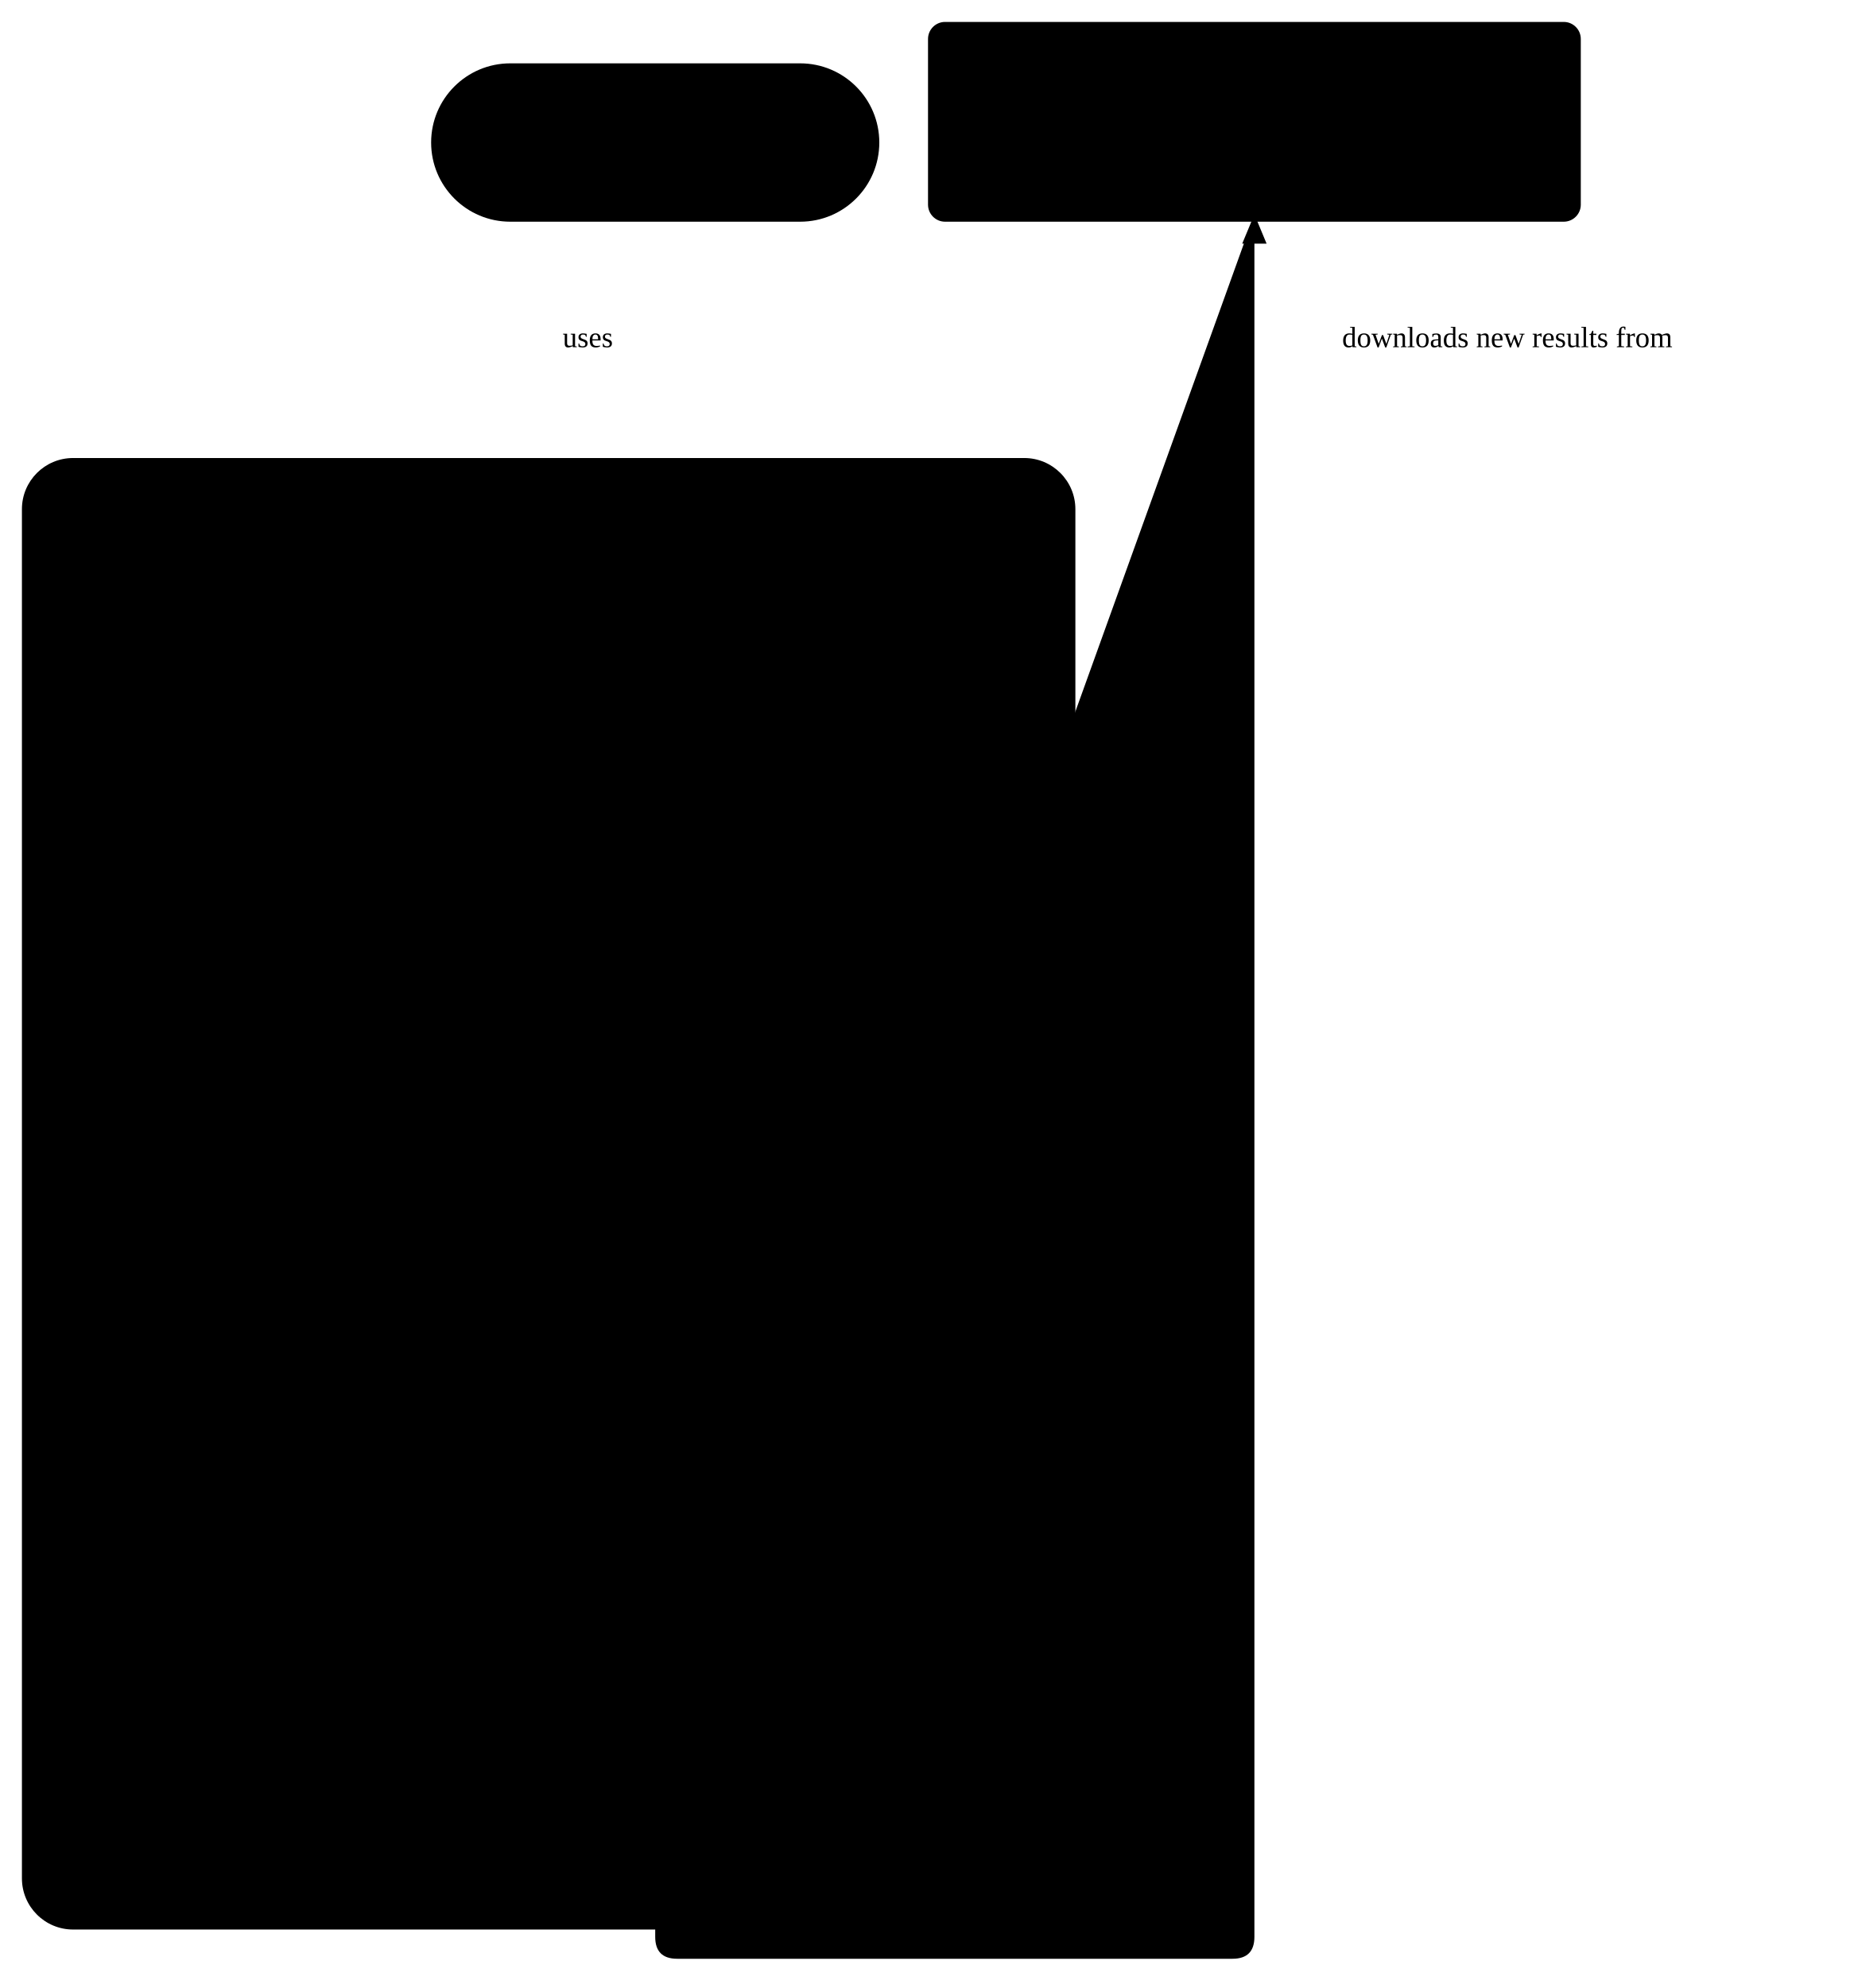
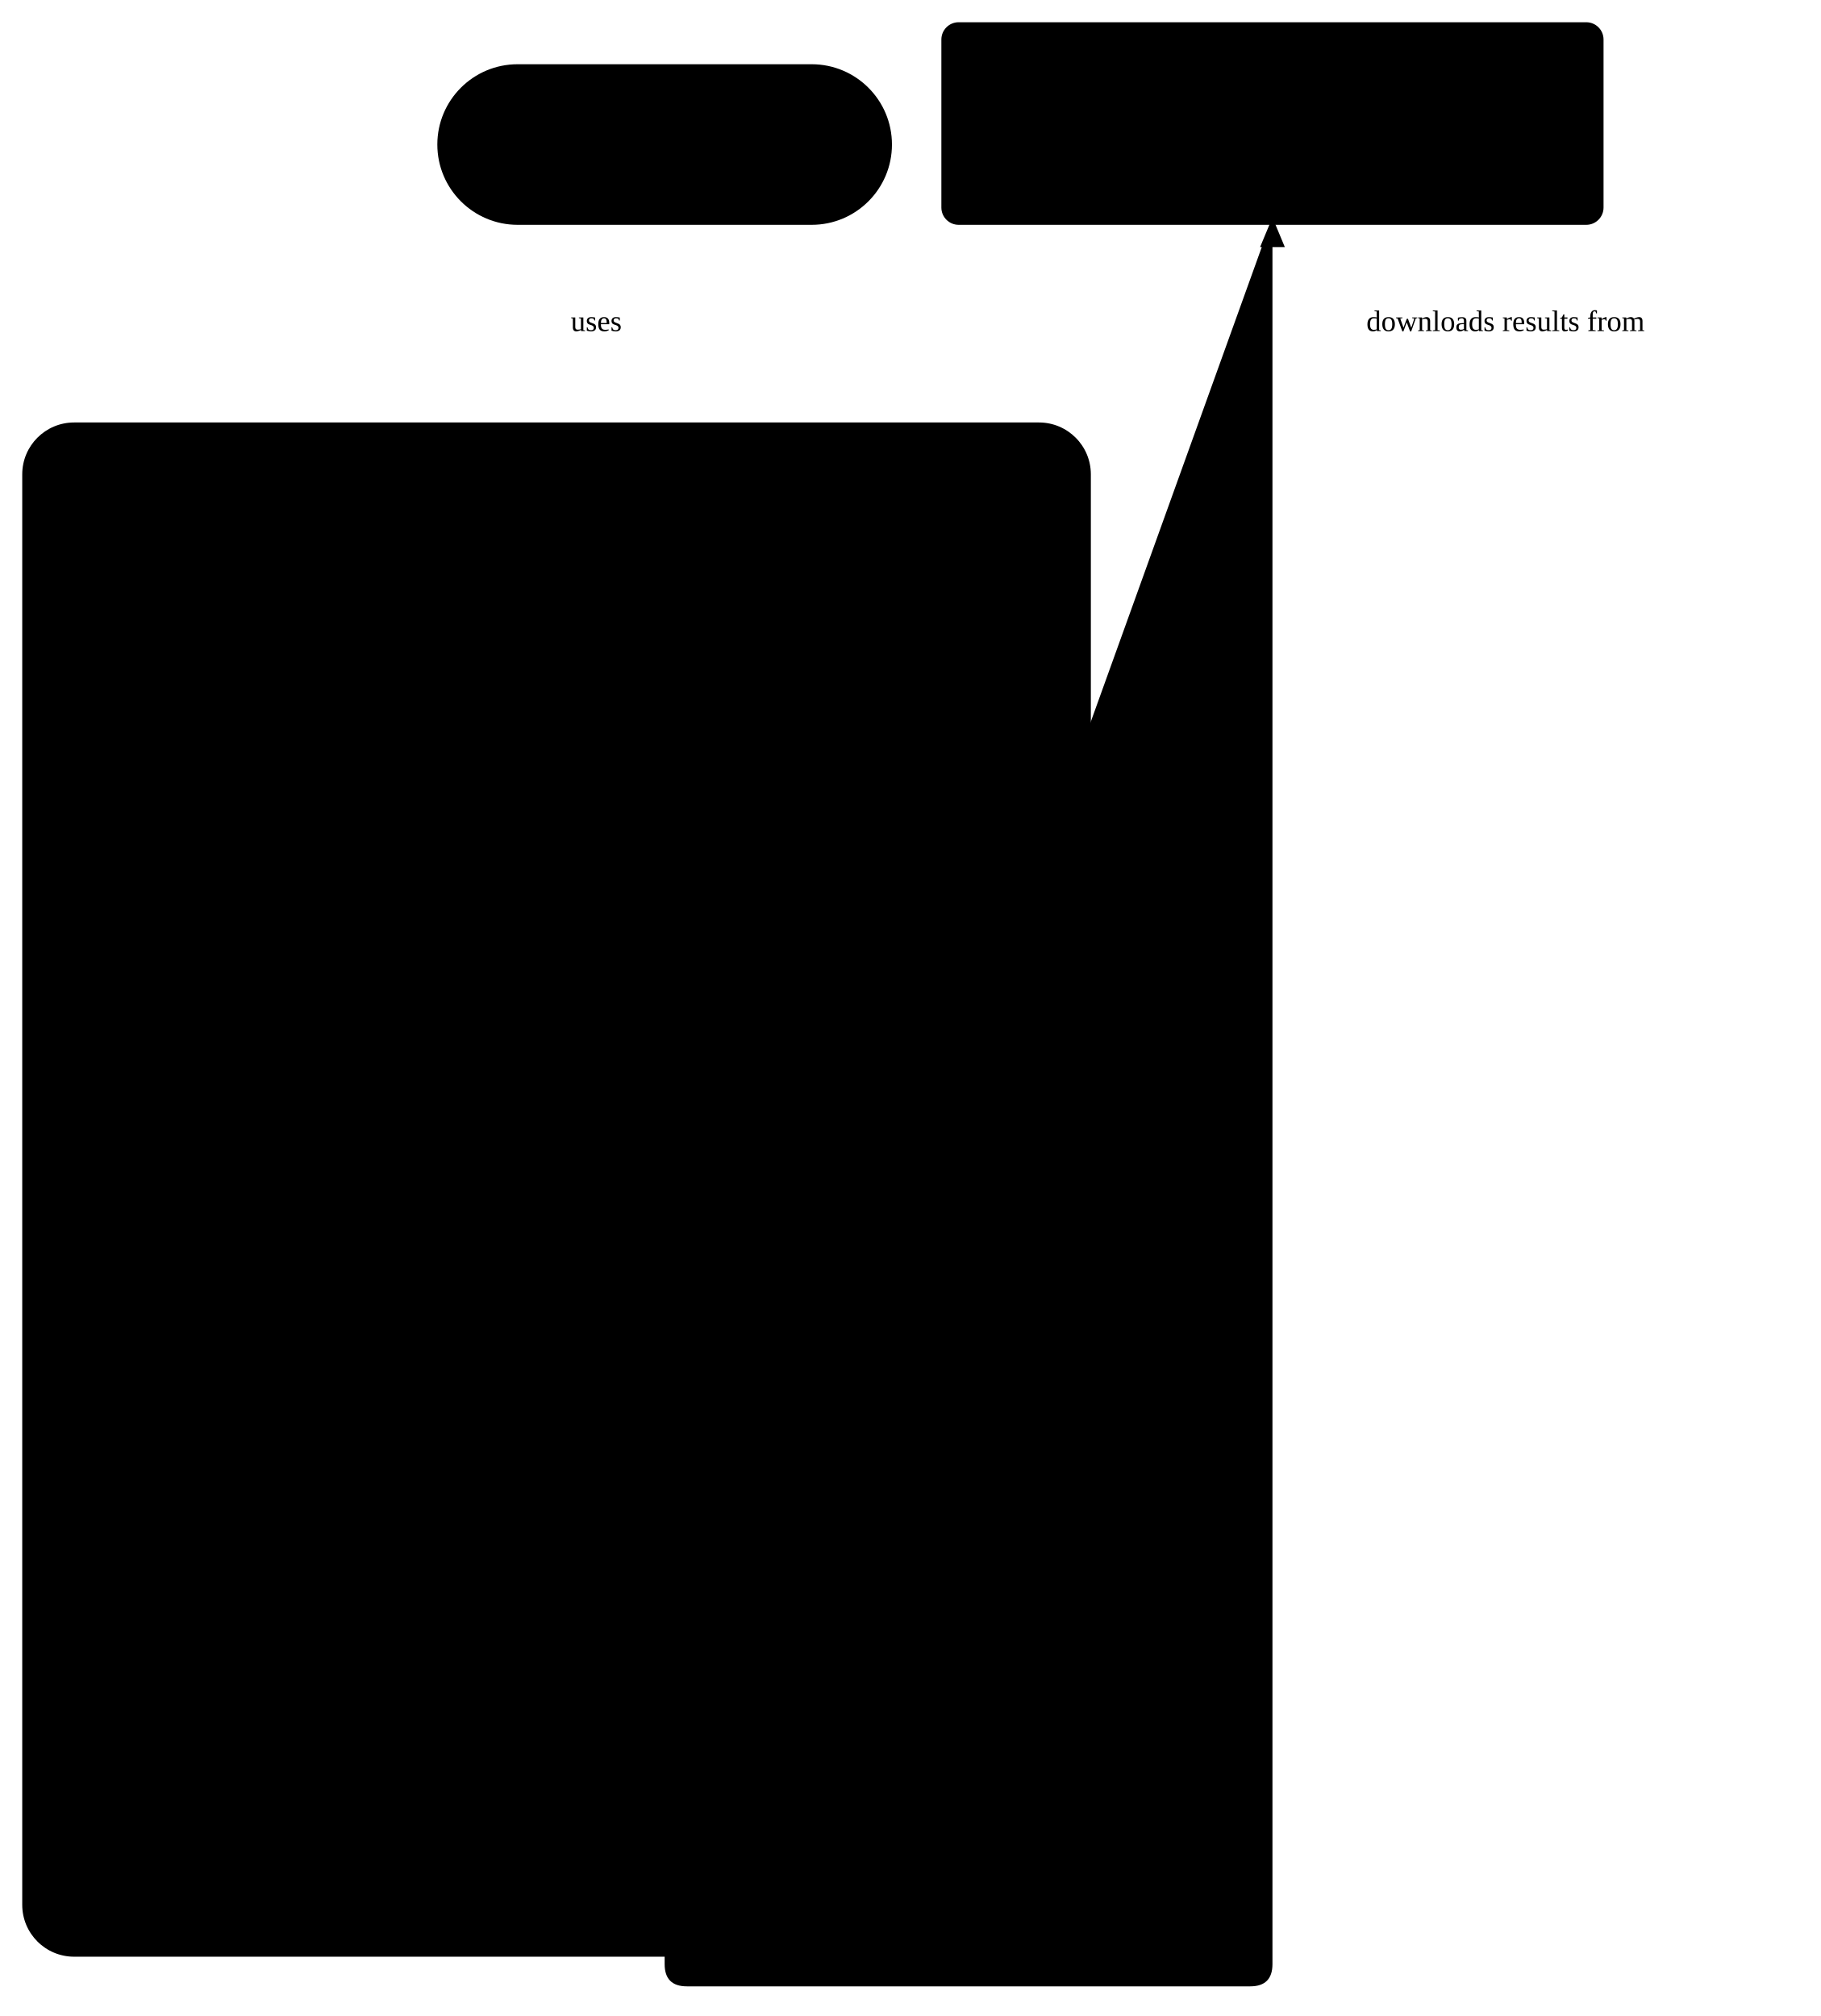
- <svg xmlns="http://www.w3.org/2000/svg" class="aerie" viewBox="0 0 761 816" width="761" height="816" overflow="visible" role="img" aria-label="The Lotto suite: Big picture" data-view="big-picture" data-audience="exec">
+ <svg xmlns="http://www.w3.org/2000/svg" class="aerie" viewBox="0 0 737 816" width="737" height="816" overflow="visible" role="img" aria-label="The Lotto suite: Big picture" data-view="big-picture" data-audience="exec">
  <defs>
    <pattern id="aerie-hatch" width="7" height="7" patternUnits="userSpaceOnUse" patternTransform="rotate(45)">
      <rect class="hatch-bg" width="7" height="7" />
      <path class="hatch-line" d="M0 0V7" />
    </pattern>
  </defs>
  <g class="boxes">
    <g class="node leaf person" data-id="user" transform="translate(180 29)">
      <rect class="shape" width="178" height="59" rx="29.5" />
      <rect class="ring" x="-3" y="-3" width="184" height="65" rx="32.5" />
      <g class="icon" data-icon="person" transform="translate(12 12) scale(0.34375)">
        <circle cx="32" cy="21" r="10" />
        <path d="M12 56c0-12 9-20 20-20s20 8 20 20" />
      </g>
      <text class="t-name" x="44" y="26" data-width="28">User</text>
      <text class="t-tagline" x="44" y="44" data-width="105">Using a browser</text>
    </g>
-     <g class="node open depth-0" data-id="suite" transform="translate(12 191)">
-       <rect class="shape" width="426.5" height="598" rx="18" />
-       <rect class="inner" x="5" y="5" width="416.5" height="588" rx="13" />
-       <rect class="ring" x="-3" y="-3" width="432.5" height="604" rx="21" />
+     <g class="node open depth-0" data-id="suite" transform="translate(12 174)">
+       <rect class="shape" width="426.5" height="615" rx="18" />
+       <rect class="inner" x="5" y="5" width="416.5" height="605" rx="13" />
+       <rect class="ring" x="-3" y="-3" width="432.5" height="621" rx="21" />
      <g class="icon" data-icon="stack" transform="translate(12 12) scale(0.34375)">
        <path d="M32 9 56 21 32 33 8 21Z" />
        <path d="M8 31l24 12 24-12" />
        <path d="M8 41l24 12 24-12" />
      </g>
      <g class="control" transform="translate(405.5 21)">
        <circle r="9" />
        <path d="M-4 0H4" />
      </g>
    </g>
-     <g class="node leaf" data-id="website" transform="translate(127.5 261)">
+     <g class="node leaf" data-id="website" transform="translate(127.5 244)">
      <rect class="shape" width="283" height="59" rx="4" />
      <rect class="ring" x="-3" y="-3" width="289" height="65" rx="7" />
      <g class="icon" data-icon="web" transform="translate(12 12) scale(0.34375)">
        <rect x="8" y="11" width="48" height="42" rx="5" />
        <path d="M8 21h48" />
        <path d="M27 29l-7 7 7 7" />
        <path d="M37 29l7 7-7 7" />
      </g>
      <text class="t-name" x="44" y="26" data-width="49">Website</text>
      <text class="t-tagline" x="44" y="44" data-width="214">Picks a game, generates numbers</text>
    </g>
-     <g class="node leaf" data-id="screen-api" transform="translate(146 381)">
+     <g class="node leaf" data-id="screen-api" transform="translate(146 364)">
      <rect class="shape" width="246" height="76" rx="4" />
      <rect class="ring" x="-3" y="-3" width="252" height="82" rx="7" />
      <g class="icon" data-icon="api" transform="translate(12 12) scale(0.34375)">
        <rect x="26" y="18" width="14" height="28" rx="3" />
        <path d="M7 25h19M7 39h19" />
        <path d="M40 32h16" />
        <path d="M50 26l6 6-6 6" />
      </g>
      <text class="t-name" x="44" y="26" data-width="106">Website back end</text>
      <text class="t-tagline" x="44" y="44" data-width="157">Gets each screen its data</text>
    </g>
-     <g class="node closed" data-id="engine" transform="translate(123.5 518)">
+     <g class="node closed" data-id="engine" transform="translate(123.5 501)">
      <rect class="shape" width="291" height="96" rx="8" />
      <rect class="inner" x="5" y="5" width="281" height="86" rx="3" />
      <rect class="ring" x="-3" y="-3" width="297" height="102" rx="11" />
      <g class="icon" data-icon="gear" transform="translate(12 12) scale(0.34375)">
        <path d="M28.1 16.5 29 10.7h6l.9 5.8 4.3 1.8 4.7-3.5 4.3 4.3-3.5 4.7 1.8 4.3 5.8.9v6l-5.8.9-1.8 4.3 3.5 4.7-4.3 4.3-4.7-3.5-4.3 1.8-.9 5.8h-6l-.9-5.8-4.3-1.8-4.7 3.5-4.3-4.3 3.5-4.7-1.8-4.3-5.8-.9v-6l5.8-.9 1.8-4.3-3.5-4.7 4.3-4.3 4.7 3.5Z" />
        <circle cx="32" cy="32" r="6" />
      </g>
      <text class="t-name" x="44" y="26" data-width="93">Number engine</text>
      <text class="t-tagline" x="44" y="44" data-width="207">Turns past draws into suggested</text>
      <text class="t-tagline" x="44" y="61" data-width="35">picks</text>
      <text class="t-chip" x="44" y="79" data-width="80">4 parts inside</text>
      <g class="control" transform="translate(270 21)">
        <circle r="9" />
        <path d="M-4 0H4M0-4V4" />
      </g>
    </g>
    <g class="node closed" data-id="store" transform="translate(117.5 675)">
      <rect class="shape" width="303" height="96" rx="8" />
      <rect class="inner" x="5" y="5" width="293" height="86" rx="3" />
      <rect class="ring" x="-3" y="-3" width="309" height="102" rx="11" />
      <g class="icon" data-icon="cylinder" transform="translate(12 12) scale(0.34375)">
        <path d="M14 14c0-3.3 8-6 18-6s18 2.7 18 6-8 6-18 6-18-2.7-18-6Z" />
        <path d="M14 14v36c0 3.3 8 6 18 6s18-2.7 18-6V14" />
        <path d="M14 26c0 3.3 8 6 18 6s18-2.7 18-6" />
        <path d="M14 38c0 3.3 8 6 18 6s18-2.7 18-6" />
      </g>
      <text class="t-name" x="44" y="26" data-width="78">Results store</text>
-       <text class="t-tagline" x="44" y="44" data-width="145">Keeps every past draw</text>
+       <text class="t-tagline" x="44" y="44" data-width="192">Keeps each game's past draws</text>
      <text class="t-chip" x="44" y="79" data-width="80">4 parts inside</text>
      <g class="control" transform="translate(282 21)">
        <circle r="9" />
        <path d="M-4 0H4M0-4V4" />
      </g>
    </g>
    <g class="node leaf external" data-id="texas" transform="translate(384 12)">
      <rect class="shape" width="262" height="76" rx="4" />
      <rect class="ring" x="-3" y="-3" width="268" height="82" rx="7" />
      <g class="icon" data-icon="building" transform="translate(12 12) scale(0.34375)">
        <path d="M8 56h48" />
        <path d="M16 56V10h32v46" />
        <path d="M24 18h4M36 18h4M24 27h4M36 27h4M24 36h4M36 36h4" />
        <path d="M29 56V46h6v10" />
      </g>
      <text class="t-name" x="44" y="26" data-width="132">Texas Lottery website</text>
      <text class="t-tagline" x="44" y="44" data-width="206">Publishes winning numbers per</text>
      <text class="t-tagline" x="44" y="61" data-width="35">game</text>
    </g>
  </g>
  <g class="edges">
    <g class="edge" data-id="user-&gt;website">
-       <path class="line" d="M269 88L269 261" />
-       <path class="arrow" d="M264 249L269 261L274 249" />
+       <path class="line" d="M269 88L269 244" />
+       <path class="arrow" d="M264 232L269 244L274 232" />
    </g>
    <g class="edge" data-id="website-&gt;screen-api">
-       <path class="line" d="M269 320L269 381" />
-       <path class="arrow" d="M264 369L269 381L274 369" />
+       <path class="line" d="M269 303L269 364" />
+       <path class="arrow" d="M264 352L269 364L274 352" />
    </g>
    <g class="edge" data-id="screen-api-&gt;engine">
-       <path class="line" d="M269 457L269 518" />
-       <path class="arrow" d="M264 506L269 518L274 506" />
+       <path class="line" d="M269 440L269 501" />
+       <path class="arrow" d="M264 489L269 501L274 489" />
    </g>
    <g class="edge" data-id="engine-&gt;store">
-       <path class="line" d="M269 614L269 675" />
+       <path class="line" d="M269 597L269 675" />
      <path class="arrow" d="M264 663L269 675L274 663" />
    </g>
    <g class="edge" data-id="store-&gt;texas">
      <path class="line" d="M269 771L269 795Q269 804 278 804L506 804Q515 804 515 795L515 88" />
      <path class="arrow" d="M520 100L515 88L510 100" />
    </g>
  </g>
  <g class="heads">
-     <g class="head depth-0" data-id="suite" transform="translate(12 191)">
+     <g class="head depth-0" data-id="suite" transform="translate(12 174)">
      <text class="t-name" x="44" y="26" data-width="65">Lotto suite</text>
      <text class="t-tagline" x="44" y="44" data-width="176">Our lottery number service</text>
    </g>
  </g>
  <g class="labels">
    <g class="label" data-id="user-&gt;website">
-       <text class="t-label" x="231" y="142.5" data-width="25">uses</text>
+       <text class="t-label" x="231" y="134" data-width="25">uses</text>
    </g>
    <g class="label" data-id="website-&gt;screen-api">
-       <text class="t-label" x="156" y="356" data-width="87">works through</text>
+       <text class="t-label" x="156" y="339" data-width="87">works through</text>
    </g>
    <g class="label" data-id="screen-api-&gt;engine">
-       <text class="t-label" x="86.5" y="493" data-width="132">asks for numbers from</text>
+       <text class="t-label" x="123" y="476" data-width="132">asks for numbers from</text>
    </g>
    <g class="label" data-id="engine-&gt;store">
-       <text class="t-label" x="72.5" y="650" data-width="152">fetches draw history from</text>
+       <text class="t-label" x="42" y="641.5" data-width="213">fetches draw history from (+1 more)</text>
    </g>
    <g class="label" data-id="store-&gt;texas">
-       <text class="t-label" x="551" y="142.5" data-width="167">downloads new results from</text>
+       <text class="t-label" x="553" y="134" data-width="139">downloads results from</text>
    </g>
  </g>
</svg>
